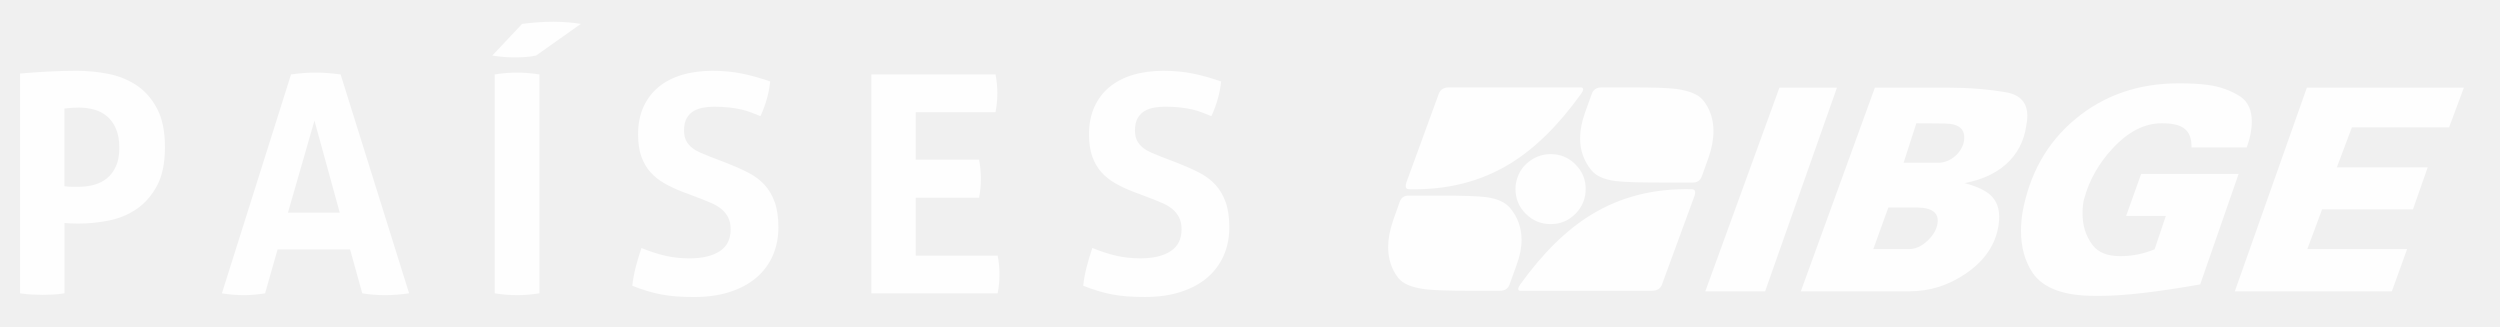
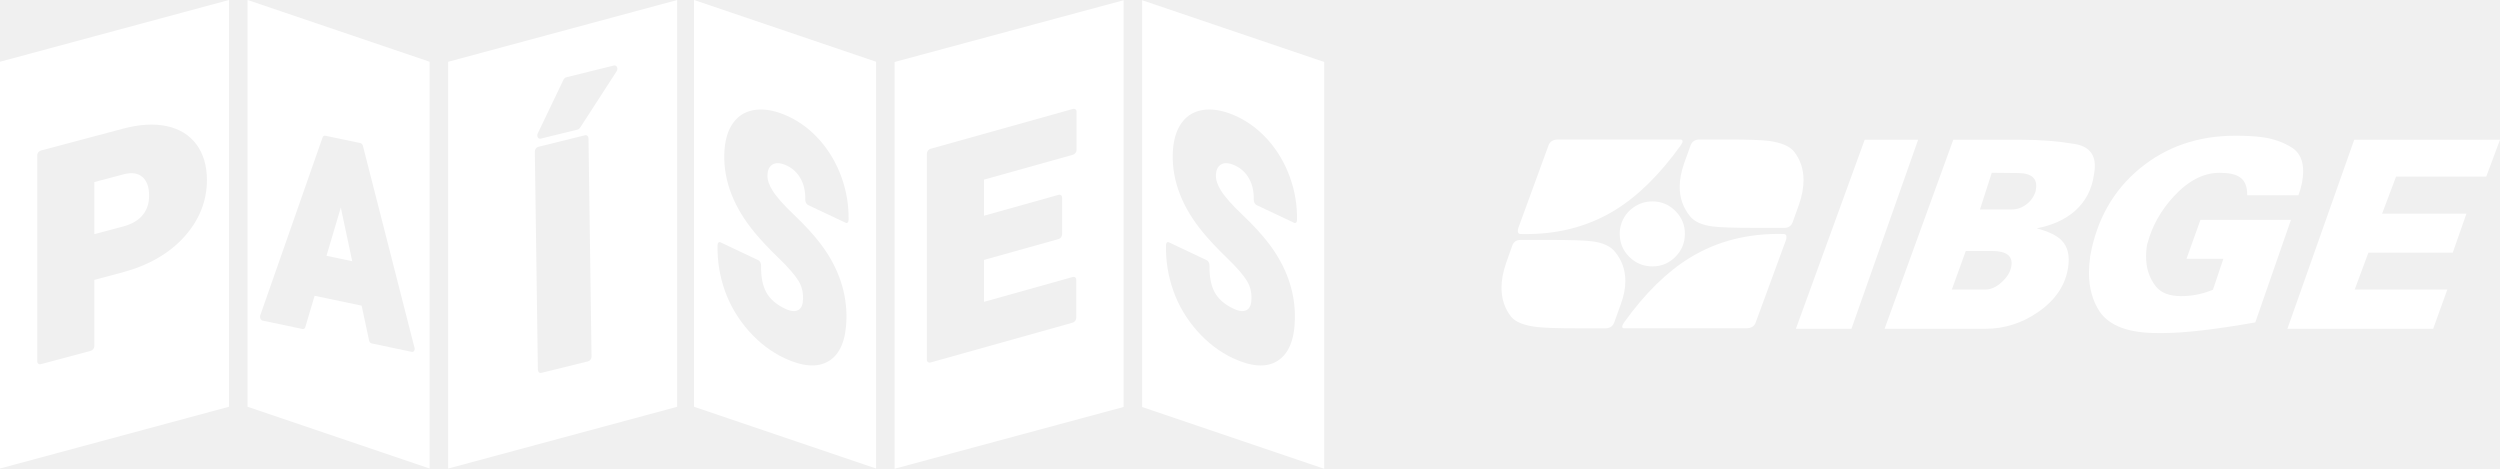
- <svg xmlns="http://www.w3.org/2000/svg" xmlns:xlink="http://www.w3.org/1999/xlink" version="1.1" id="Camada_1" x="0px" y="0px" width="148.504px" height="19.397px" viewBox="0 0 148.504 19.397" enable-background="new 0 0 148.504 19.397" xml:space="preserve">
+ <svg xmlns="http://www.w3.org/2000/svg" version="1.1" id="Camada_1" x="0px" y="0px" width="160px" height="30px" viewBox="0 0 160 30" enable-background="new 0 0 160 30" xml:space="preserve">
  <g>
-     <defs>
-       <rect id="SVGID_1_" x="258.463" y="-8.41" width="319.281" height="479.86" />
-     </defs>
-     <clipPath id="SVGID_2_">
-       <use xlink:href="#SVGID_1_" overflow="visible" />
-     </clipPath>
+     <path fill="#FFFFFF" d="M96.7,20.255c-0.401-0.516-0.604-1.129-0.604-1.845c0-0.484,0.1-1.003,0.289-1.561l0.395-1.117   c0.09-0.251,0.266-0.377,0.527-0.377h1.797c1.427,0,2.361,0.029,2.814,0.092c0.678,0.09,1.156,0.31,1.438,0.665   c0.443,0.534,0.666,1.159,0.666,1.875c0,0.474-0.1,0.978-0.301,1.513l-0.41,1.135c-0.092,0.252-0.283,0.377-0.572,0.377h-1.816   c-1.26,0-2.131-0.028-2.615-0.09C97.508,20.819,96.973,20.599,96.7,20.255z M97.17,14.597l1.934-5.289   c0.095-0.253,0.296-0.38,0.609-0.38h7.85c0.078,0.01,0.121,0.051,0.121,0.12c0,0.062-0.043,0.147-0.121,0.26   c-1.344,1.869-2.748,3.253-4.223,4.153c-1.754,1.072-3.766,1.575-6.033,1.516c-0.109-0.009-0.168-0.069-0.168-0.183   C97.139,14.745,97.146,14.679,97.17,14.597z M103.793,14.237c0.152-0.403,0.408-0.729,0.768-0.975   c0.357-0.248,0.757-0.372,1.191-0.372c0.576,0,1.069,0.204,1.473,0.612c0.406,0.407,0.608,0.896,0.608,1.459   c0,0.575-0.202,1.066-0.608,1.477c-0.402,0.406-0.896,0.611-1.473,0.611c-0.576,0-1.068-0.205-1.48-0.611   c-0.407-0.409-0.61-0.9-0.61-1.477C103.66,14.72,103.703,14.477,103.793,14.237z M114.305,15.355l-1.938,5.277   c-0.088,0.252-0.291,0.377-0.604,0.377h-7.82c-0.078,0-0.121-0.035-0.121-0.104c0-0.071,0.043-0.161,0.121-0.272   c1.342-1.867,2.749-3.247,4.22-4.143c1.745-1.069,3.747-1.573,6.005-1.514c0.111,0.011,0.166,0.07,0.166,0.182   C114.336,15.218,114.326,15.284,114.305,15.355z M114.805,9.685c0.414,0.515,0.621,1.13,0.621,1.845   c0,0.484-0.098,1.003-0.289,1.558l-0.406,1.132c-0.092,0.243-0.27,0.364-0.53,0.364h-1.799c-1.414,0-2.345-0.031-2.8-0.091   c-0.686-0.091-1.164-0.309-1.438-0.649c-0.441-0.545-0.664-1.174-0.664-1.891c0-0.465,0.098-0.968,0.289-1.514l0.408-1.134   c0.09-0.251,0.287-0.377,0.589-0.377h1.813c1.252,0,2.123,0.031,2.615,0.09C114.002,9.13,114.531,9.351,114.805,9.685z" />
+     <path fill="#FFFFFF" d="M119.34,8.944h3.42l-4.268,12.098h-3.555L119.34,8.944z M125.01,8.944h4.34c1.222,0,2.361,0.09,3.435,0.271   c0.854,0.143,1.285,0.61,1.285,1.407c0,0.12-0.011,0.246-0.031,0.377l-0.028,0.183c-0.132,0.946-0.541,1.723-1.224,2.327   c-0.627,0.545-1.438,0.912-2.437,1.104c0.787,0.211,1.326,0.479,1.617,0.8c0.375,0.394,0.504,0.959,0.394,1.694   c-0.171,1.147-0.816,2.105-1.935,2.873c-1.029,0.708-2.147,1.062-3.356,1.062h-6.457L125.01,8.944z M127.021,18.531   c0.373,0.008,0.738-0.148,1.096-0.479c0.357-0.328,0.563-0.678,0.613-1.052c0.092-0.615-0.313-0.927-1.209-0.937h-1.711   l-0.892,2.465L127.021,18.531L127.021,18.531z M128.699,13.405c0.354,0.01,0.676-0.093,0.969-0.309   c0.293-0.217,0.494-0.495,0.605-0.835c0.01-0.04,0.018-0.096,0.029-0.165c0.102-0.672-0.275-1.012-1.136-1.021l-1.692-0.017   l-0.756,2.346L128.699,13.405L128.699,13.405z M133.766,16.43c0.414-2.351,1.469-4.227,3.168-5.634   c1.697-1.406,3.74-2.11,6.131-2.11c0.664,0,1.229,0.03,1.693,0.092c0.727,0.091,1.381,0.322,1.965,0.694   c0.453,0.313,0.68,0.808,0.68,1.482c0,0.483-0.102,0.998-0.303,1.542h-3.279c0.01-0.559-0.152-0.947-0.482-1.161   c-0.262-0.183-0.691-0.275-1.287-0.275c-1.027,0-2.006,0.506-2.934,1.514c-0.816,0.886-1.371,1.87-1.664,2.948   c-0.021,0.051-0.035,0.105-0.045,0.167l-0.029,0.196c-0.021,0.161-0.031,0.322-0.031,0.483c-0.01,0.755,0.191,1.398,0.605,1.936   c0.332,0.435,0.877,0.648,1.633,0.648c0.705,0,1.385-0.136,2.041-0.408l0.666-1.979h-2.359l0.894-2.495h5.793l-2.283,6.564   c-2.563,0.451-4.528,0.681-5.897,0.681h-0.334c-1.842,0.009-3.084-0.444-3.721-1.361c-0.461-0.694-0.693-1.526-0.693-2.496   c0-0.321,0.025-0.661,0.076-1.012V16.43H133.766z M150.67,8.944H160l-0.879,2.358h-5.773l-0.893,2.372h5.396l-0.875,2.497h-5.398   l-0.877,2.36h5.928l-0.906,2.511h-9.33L150.67,8.944z" />
  </g>
  <g>
-     <defs>
-       <rect id="SVGID_3_" x="259.463" y="-7.91" width="319.281" height="479.86" />
-     </defs>
-     <clipPath id="SVGID_4_">
-       <use xlink:href="#SVGID_3_" overflow="visible" />
-     </clipPath>
-   </g>
-   <g>
-     <g opacity="0.9">
-       <path fill="#FFFFFF" d="M83.063,16.517c-0.403-0.515-0.606-1.128-0.606-1.844c0-0.484,0.099-1.003,0.289-1.559l0.395-1.119    c0.09-0.251,0.265-0.377,0.527-0.377h1.797c1.426,0,2.36,0.03,2.815,0.092c0.676,0.09,1.156,0.31,1.438,0.664    c0.443,0.534,0.666,1.159,0.666,1.875c0,0.474-0.101,0.978-0.302,1.512l-0.409,1.135c-0.092,0.253-0.285,0.378-0.574,0.378h-1.816    c-1.259,0-2.131-0.03-2.615-0.09C83.869,17.082,83.335,16.861,83.063,16.517z M83.532,10.86l1.933-5.289    c0.094-0.253,0.295-0.38,0.608-0.38h7.849c0.079,0.009,0.121,0.05,0.121,0.12c0,0.061-0.042,0.147-0.121,0.26    C92.58,7.44,91.175,8.824,89.7,9.724c-1.753,1.072-3.764,1.575-6.032,1.516c-0.11-0.009-0.167-0.07-0.167-0.183    C83.501,11.008,83.51,10.942,83.532,10.86z M90.155,10.5c0.151-0.403,0.407-0.729,0.767-0.974    c0.358-0.248,0.756-0.372,1.192-0.372c0.576,0,1.068,0.204,1.471,0.612c0.406,0.407,0.608,0.895,0.608,1.459    c0,0.575-0.203,1.066-0.608,1.475c-0.403,0.408-0.896,0.613-1.471,0.613c-0.578,0-1.07-0.205-1.481-0.613    c-0.408-0.409-0.612-0.9-0.612-1.475C90.021,10.983,90.064,10.74,90.155,10.5z M100.664,11.618l-1.937,5.277    c-0.088,0.253-0.292,0.378-0.604,0.378h-7.818c-0.079,0-0.121-0.036-0.121-0.106c0-0.071,0.042-0.161,0.121-0.272    c1.342-1.867,2.748-3.247,4.219-4.143c1.744-1.069,3.746-1.573,6.003-1.512c0.112,0.01,0.167,0.07,0.167,0.181    C100.695,11.481,100.685,11.547,100.664,11.618z M101.163,5.948c0.414,0.514,0.621,1.129,0.621,1.844    c0,0.485-0.097,1.003-0.289,1.558l-0.406,1.132c-0.091,0.243-0.269,0.364-0.53,0.364H98.76c-1.414,0-2.344-0.031-2.799-0.091    c-0.686-0.091-1.165-0.308-1.437-0.649c-0.442-0.545-0.665-1.174-0.665-1.891c0-0.465,0.097-0.968,0.289-1.514l0.408-1.133    c0.09-0.251,0.287-0.377,0.589-0.377h1.814c1.251,0,2.123,0.031,2.615,0.09C100.362,5.393,100.89,5.614,101.163,5.948z" />
-       <path fill="#FFFFFF" d="M105.699,5.207h3.42l-4.267,12.098h-3.555L105.699,5.207z M111.369,5.207h4.34    c1.22,0,2.362,0.09,3.434,0.272c0.854,0.142,1.285,0.61,1.285,1.407c0,0.12-0.01,0.246-0.031,0.377l-0.03,0.183    c-0.131,0.946-0.54,1.722-1.223,2.327c-0.627,0.545-1.438,0.912-2.436,1.104c0.787,0.211,1.326,0.479,1.618,0.8    c0.374,0.394,0.503,0.959,0.393,1.694c-0.171,1.149-0.816,2.107-1.935,2.873c-1.028,0.708-2.148,1.061-3.356,1.061h-6.457    L111.369,5.207z M113.381,14.794c0.373,0.008,0.738-0.148,1.096-0.477c0.357-0.328,0.562-0.678,0.614-1.052    c0.09-0.615-0.313-0.927-1.21-0.937h-1.71l-0.891,2.465H113.381z M115.058,9.668c0.354,0.01,0.676-0.093,0.97-0.308    c0.292-0.217,0.493-0.495,0.605-0.835c0.01-0.04,0.018-0.096,0.029-0.165c0.101-0.672-0.276-1.012-1.134-1.021l-1.693-0.016    l-0.757,2.345H115.058z M120.125,12.693c0.414-2.351,1.469-4.227,3.168-5.634c1.697-1.406,3.741-2.11,6.131-2.11    c0.665,0,1.23,0.03,1.694,0.091c0.726,0.091,1.381,0.323,1.965,0.695c0.453,0.313,0.679,0.807,0.679,1.482    c0,0.483-0.101,0.998-0.302,1.542h-3.281c0.01-0.559-0.151-0.947-0.481-1.161c-0.263-0.183-0.693-0.275-1.288-0.275    c-1.028,0-2.006,0.505-2.934,1.513c-0.816,0.886-1.371,1.87-1.664,2.947c-0.02,0.051-0.035,0.107-0.044,0.167l-0.03,0.198    c-0.02,0.161-0.031,0.322-0.031,0.483c-0.009,0.755,0.192,1.4,0.606,1.936c0.332,0.433,0.876,0.648,1.632,0.648    c0.705,0,1.385-0.136,2.042-0.408l0.665-1.981h-2.359l0.893-2.494h5.793l-2.284,6.563c-2.562,0.452-4.528,0.68-5.898,0.68h-0.333    c-1.843,0.009-3.084-0.444-3.721-1.361c-0.461-0.695-0.694-1.526-0.694-2.496c0-0.321,0.025-0.661,0.076-1.012V12.693z     M137.03,5.207h9.33l-0.879,2.359h-5.774l-0.892,2.372h5.396l-0.875,2.497h-5.398l-0.877,2.36h5.927l-0.907,2.511h-9.33    L137.03,5.207z" />
-     </g>
-     <g opacity="0.9">
-       <path fill="#FFFFFF" d="M1.19,4.366c0.554-0.048,1.115-0.087,1.682-0.117S4.011,4.204,4.59,4.204c0.603,0,1.215,0.06,1.835,0.181    c0.622,0.121,1.182,0.347,1.683,0.678c0.5,0.332,0.907,0.793,1.221,1.384c0.314,0.59,0.47,1.356,0.47,2.296    c0,0.941-0.156,1.703-0.47,2.289c-0.314,0.584-0.717,1.045-1.211,1.383c-0.495,0.337-1.046,0.566-1.655,0.687    c-0.609,0.121-1.209,0.181-1.8,0.181c-0.157,0-0.304-0.003-0.443-0.009c-0.138-0.006-0.268-0.015-0.389-0.027v4.177    c-0.229,0.037-0.451,0.061-0.668,0.073c-0.217,0.012-0.428,0.018-0.633,0.018c-0.193,0-0.404-0.006-0.633-0.018    c-0.229-0.012-0.464-0.036-0.706-0.073V4.366z M3.83,11.059c0.146,0.024,0.281,0.036,0.408,0.036c0.126,0,0.28,0,0.461,0    c0.301,0,0.596-0.039,0.886-0.118c0.289-0.078,0.545-0.208,0.769-0.388c0.223-0.182,0.4-0.42,0.534-0.715    c0.133-0.295,0.199-0.66,0.199-1.094c0-0.445-0.066-0.823-0.199-1.13C6.754,7.342,6.576,7.095,6.354,6.907    C6.13,6.721,5.874,6.588,5.585,6.51C5.295,6.432,5,6.392,4.699,6.392c-0.133,0-0.257,0.003-0.371,0.01    C4.213,6.408,4.047,6.422,3.83,6.447V11.059z" />
-       <path fill="#FFFFFF" d="M17.287,4.421c0.253-0.036,0.494-0.063,0.723-0.081c0.229-0.018,0.482-0.028,0.759-0.028    c0.241,0,0.477,0.01,0.706,0.028c0.229,0.018,0.482,0.045,0.759,0.081l4.069,13.003c-0.495,0.073-0.977,0.109-1.447,0.109    c-0.458,0-0.903-0.036-1.338-0.109l-0.723-2.604h-4.305l-0.742,2.604c-0.434,0.073-0.85,0.109-1.248,0.109    c-0.446,0-0.886-0.036-1.32-0.109L17.287,4.421z M20.18,12.632L18.679,7.17l-1.573,5.462H20.18z" />
-       <path fill="#FFFFFF" d="M31.013,1.419c0.265-0.037,0.558-0.066,0.877-0.091c0.32-0.023,0.642-0.036,0.968-0.036    c0.313,0,0.614,0.013,0.904,0.036c0.289,0.024,0.536,0.054,0.742,0.091L31.846,3.3c-0.217,0.048-0.435,0.078-0.652,0.09    c-0.217,0.013-0.428,0.019-0.633,0.019c-0.446,0-0.886-0.036-1.32-0.108L31.013,1.419z M29.385,4.421    c0.446-0.073,0.886-0.109,1.32-0.109c0.435,0,0.88,0.036,1.338,0.109v13.003c-0.458,0.073-0.897,0.109-1.319,0.109    c-0.447,0-0.893-0.036-1.339-0.109V4.421z" />
-       <path fill="#FFFFFF" d="M40.562,11.402c-0.41-0.156-0.777-0.328-1.104-0.516c-0.325-0.187-0.602-0.41-0.832-0.668    c-0.229-0.26-0.406-0.57-0.534-0.932c-0.126-0.362-0.19-0.796-0.19-1.302c0-0.616,0.106-1.158,0.317-1.627    c0.211-0.471,0.509-0.865,0.895-1.185c0.386-0.319,0.851-0.561,1.393-0.723c0.542-0.163,1.151-0.244,1.826-0.244    c0.615,0,1.19,0.054,1.728,0.162c0.537,0.109,1.1,0.266,1.691,0.471c-0.072,0.699-0.265,1.386-0.579,2.062    c-0.181-0.072-0.365-0.145-0.551-0.217c-0.187-0.072-0.386-0.133-0.597-0.181c-0.211-0.047-0.449-0.087-0.715-0.117    c-0.265-0.03-0.566-0.045-0.904-0.045c-0.205,0-0.414,0.019-0.625,0.054c-0.211,0.037-0.401,0.104-0.569,0.199    c-0.169,0.097-0.308,0.239-0.416,0.425c-0.108,0.188-0.163,0.432-0.163,0.732c0,0.242,0.042,0.443,0.127,0.606    c0.084,0.163,0.198,0.301,0.343,0.416s0.308,0.211,0.488,0.29c0.181,0.079,0.362,0.154,0.543,0.226l1.085,0.416    c0.458,0.181,0.874,0.368,1.248,0.561c0.374,0.193,0.69,0.431,0.949,0.714c0.26,0.284,0.461,0.627,0.606,1.032    c0.145,0.404,0.217,0.901,0.217,1.492c0,0.615-0.111,1.176-0.335,1.682c-0.223,0.506-0.545,0.94-0.967,1.302    c-0.421,0.362-0.943,0.645-1.564,0.85c-0.622,0.205-1.335,0.307-2.143,0.307c-0.397,0-0.754-0.012-1.067-0.036    c-0.313-0.024-0.612-0.063-0.895-0.118c-0.283-0.054-0.563-0.124-0.841-0.208c-0.277-0.084-0.567-0.186-0.868-0.307    c0.036-0.35,0.103-0.715,0.199-1.095c0.097-0.379,0.211-0.762,0.344-1.148c0.506,0.205,0.982,0.359,1.429,0.461    c0.445,0.103,0.922,0.154,1.428,0.154c0.76,0,1.357-0.142,1.792-0.425c0.433-0.283,0.65-0.714,0.65-1.293    c0-0.29-0.051-0.53-0.154-0.724c-0.102-0.193-0.235-0.355-0.397-0.488c-0.162-0.133-0.346-0.244-0.551-0.335    c-0.205-0.09-0.416-0.177-0.633-0.262L40.562,11.402z" />
-       <path fill="#FFFFFF" d="M51.757,4.421h7.379c0.073,0.362,0.108,0.729,0.108,1.103c0,0.398-0.036,0.778-0.108,1.14h-4.738v2.821    h3.762c0.072,0.386,0.108,0.76,0.108,1.121c0,0.386-0.036,0.766-0.108,1.14h-3.762v3.437h4.865    c0.073,0.362,0.108,0.729,0.108,1.103c0,0.398-0.036,0.778-0.108,1.139h-7.505V4.421z" />
-       <path fill="#FFFFFF" d="M67.347,11.402c-0.411-0.156-0.778-0.328-1.103-0.516c-0.326-0.187-0.603-0.41-0.833-0.668    c-0.229-0.26-0.406-0.57-0.533-0.932c-0.126-0.362-0.19-0.796-0.19-1.302c0-0.616,0.105-1.158,0.317-1.627    c0.21-0.471,0.509-0.865,0.895-1.185c0.387-0.319,0.851-0.561,1.393-0.723c0.542-0.163,1.151-0.244,1.827-0.244    c0.615,0,1.19,0.054,1.727,0.162c0.537,0.109,1.1,0.266,1.691,0.471c-0.072,0.699-0.265,1.386-0.579,2.062    c-0.181-0.072-0.365-0.145-0.552-0.217S71.021,6.549,70.811,6.5c-0.211-0.047-0.45-0.087-0.714-0.117    c-0.266-0.03-0.567-0.045-0.905-0.045c-0.205,0-0.413,0.019-0.624,0.054c-0.21,0.037-0.401,0.104-0.569,0.199    c-0.169,0.097-0.308,0.239-0.417,0.425c-0.108,0.188-0.163,0.432-0.163,0.732c0,0.242,0.042,0.443,0.126,0.606    c0.084,0.163,0.199,0.301,0.343,0.416c0.145,0.115,0.308,0.211,0.488,0.29c0.181,0.079,0.362,0.154,0.543,0.226l1.085,0.416    c0.458,0.181,0.874,0.368,1.248,0.561s0.69,0.431,0.95,0.714c0.259,0.284,0.461,0.627,0.605,1.032    c0.145,0.404,0.217,0.901,0.217,1.492c0,0.615-0.111,1.176-0.334,1.682c-0.224,0.506-0.546,0.94-0.967,1.302    c-0.422,0.362-0.944,0.645-1.564,0.85c-0.622,0.205-1.336,0.307-2.144,0.307c-0.398,0-0.753-0.012-1.067-0.036    c-0.313-0.024-0.612-0.063-0.896-0.118c-0.283-0.054-0.563-0.124-0.84-0.208c-0.277-0.084-0.567-0.186-0.868-0.307    c0.036-0.35,0.103-0.715,0.199-1.095c0.096-0.379,0.211-0.762,0.343-1.148c0.506,0.205,0.982,0.359,1.429,0.461    c0.446,0.103,0.922,0.154,1.429,0.154c0.759,0,1.356-0.142,1.791-0.425c0.434-0.283,0.65-0.714,0.65-1.293    c0-0.29-0.051-0.53-0.153-0.724c-0.103-0.193-0.235-0.355-0.398-0.488c-0.163-0.133-0.346-0.244-0.552-0.335    c-0.205-0.09-0.416-0.177-0.633-0.262L67.347,11.402z" />
-     </g>
+     <path fill="#FFFFFF" d="M0,29.984l14.656-3.953V-0.001L0,3.952V29.984z M2.383,9.932c0-0.13,0.106-0.265,0.236-0.299l5.267-1.401   c1.04-0.276,1.975-0.332,2.78-0.161c0.814,0.173,1.453,0.565,1.903,1.167c0.447,0.603,0.674,1.37,0.674,2.277   c0,1.355-0.494,2.586-1.468,3.661c-0.961,1.056-2.287,1.815-3.944,2.259l-1.793,0.479v4.241c0,0.133-0.106,0.266-0.238,0.301   l-3.181,0.848c-0.13,0.033-0.236-0.043-0.236-0.174V9.932z" />
+     <path fill="#FFFFFF" d="M9.131,13.764c0.277-0.337,0.411-0.743,0.411-1.243c0-0.561-0.144-0.953-0.438-1.202   c-0.289-0.243-0.676-0.297-1.185-0.166l-1.881,0.499v3.332l1.848-0.49C8.436,14.345,8.854,14.103,9.131,13.764z" />
+     <polygon fill="#FFFFFF" points="21.812,13.285 20.895,16.37 22.542,16.717  " />
+     <path fill="#FFFFFF" d="M15.843,26.031l11.651,3.953V3.952L15.843-0.001V26.031z M16.654,20.19l3.992-11.396   c0.026-0.082,0.096-0.124,0.171-0.108l2.246,0.47c0.074,0.017,0.14,0.086,0.163,0.178l3.295,12.896   c0.013,0.032,0.019,0.069,0.018,0.107c-0.002,0.122-0.085,0.203-0.182,0.182c-0.002,0-0.002,0-0.003,0l-2.566-0.539   c-0.079-0.017-0.146-0.091-0.167-0.188l-0.476-2.229l-3.011-0.631l-0.596,2.007c-0.025,0.086-0.096,0.135-0.174,0.117l-2.552-0.534   c-0.059-0.016-0.112-0.059-0.143-0.125C16.638,20.331,16.633,20.255,16.654,20.19z" />
+     <path fill="#FFFFFF" d="M28.68,29.988l14.656-3.953V0.002L28.68,3.955V29.988z M34.419,8.533l1.64-3.423   c0.039-0.083,0.11-0.146,0.187-0.165l3.038-0.751c0.087-0.021,0.169,0.017,0.207,0.099c0.037,0.08,0.023,0.189-0.034,0.278   L37.128,8.17c-0.043,0.063-0.103,0.109-0.167,0.125c0,0,0,0-0.001,0l-2.348,0.576c-0.08,0.02-0.155-0.011-0.195-0.082   C34.376,8.72,34.377,8.62,34.419,8.533z M34.45,9.396l2.987-0.738c0.124-0.031,0.224,0.057,0.227,0.196l0.194,13.963   c0.001,0.139-0.097,0.277-0.221,0.31l-2.986,0.735c-0.123,0.031-0.223-0.057-0.227-0.194L34.229,9.702   C34.227,9.563,34.326,9.427,34.45,9.396z" />
+     <path fill="#FFFFFF" d="M44.416,26.031l11.651,3.953V3.952L44.416-0.001V26.031z M46.111,15.508l2.424,1.146   c0.101,0.047,0.178,0.203,0.175,0.344c-0.015,0.699,0.095,1.27,0.325,1.701c0.237,0.434,0.646,0.793,1.221,1.063   c0.357,0.168,0.643,0.192,0.847,0.072c0.189-0.112,0.285-0.345,0.292-0.712c0.009-0.432-0.083-0.805-0.286-1.139   c-0.228-0.373-0.647-0.861-1.247-1.438c-0.626-0.608-1.147-1.158-1.546-1.639c-1.338-1.607-2-3.294-1.963-5.008   c0.02-0.859,0.211-1.544,0.573-2.039c0.355-0.49,0.854-0.771,1.483-0.836c0.618-0.065,1.316,0.083,2.074,0.441   c0.744,0.351,1.417,0.866,2.001,1.53c0.592,0.675,1.053,1.465,1.372,2.347c0.32,0.888,0.472,1.812,0.453,2.742   c-0.003,0.146-0.087,0.223-0.186,0.175l-2.41-1.136c-0.101-0.048-0.178-0.203-0.176-0.347c0.011-0.519-0.083-0.953-0.29-1.331   c-0.209-0.381-0.508-0.665-0.887-0.845c-0.389-0.183-0.7-0.208-0.92-0.069c-0.21,0.129-0.316,0.356-0.323,0.7   c-0.006,0.29,0.101,0.604,0.325,0.965c0.252,0.403,0.716,0.93,1.379,1.558c0.696,0.659,1.274,1.291,1.721,1.884   c1.119,1.486,1.667,3.094,1.631,4.775c-0.029,1.35-0.41,2.257-1.132,2.696c-0.705,0.432-1.667,0.364-2.853-0.195   c-0.834-0.395-1.597-0.977-2.266-1.729c-0.678-0.766-1.193-1.633-1.528-2.57c-0.333-0.938-0.492-1.926-0.47-2.931   C45.93,15.54,46.012,15.46,46.111,15.508z" />
+     <path fill="#FFFFFF" d="M57.253,30l14.657-3.954V0.015L57.253,3.967V30z M59.32,9.826c0-0.13,0.107-0.269,0.237-0.304l9.105-2.549   c0.132-0.036,0.238,0.04,0.238,0.171v2.456c0,0.132-0.106,0.268-0.238,0.306l-5.688,1.591v2.309l4.766-1.334   c0.13-0.035,0.235,0.041,0.235,0.173v2.354c0,0.133-0.104,0.268-0.235,0.303l-4.766,1.334v2.682l5.671-1.588   c0.129-0.035,0.235,0.039,0.235,0.17v2.449c0,0.133-0.106,0.268-0.235,0.303l-9.088,2.546c-0.13,0.037-0.237-0.043-0.237-0.172   V9.826z" />
+     <path fill="#FFFFFF" d="M73.095,0.015v26.032l11.652,3.954V3.967L73.095,0.015z M82.823,14.259l-2.408-1.136   c-0.102-0.048-0.178-0.203-0.176-0.347c0.011-0.519-0.083-0.953-0.29-1.331c-0.208-0.381-0.508-0.665-0.889-0.845   c-0.388-0.183-0.697-0.208-0.92-0.069c-0.209,0.129-0.314,0.356-0.322,0.7c-0.005,0.29,0.101,0.604,0.324,0.965   c0.252,0.403,0.716,0.93,1.381,1.558c0.695,0.659,1.274,1.291,1.72,1.884c1.116,1.486,1.665,3.094,1.63,4.775   c-0.027,1.35-0.409,2.257-1.132,2.696c-0.705,0.432-1.664,0.364-2.853-0.195c-0.834-0.395-1.597-0.977-2.266-1.729   c-0.678-0.766-1.194-1.633-1.527-2.57c-0.334-0.938-0.493-1.926-0.472-2.931c0.003-0.144,0.087-0.224,0.187-0.176l2.424,1.146   c0.1,0.047,0.178,0.203,0.175,0.344c-0.015,0.699,0.095,1.27,0.325,1.701c0.235,0.434,0.646,0.793,1.222,1.063   c0.357,0.168,0.644,0.192,0.846,0.072c0.19-0.112,0.284-0.345,0.294-0.712c0.008-0.432-0.085-0.805-0.288-1.139   c-0.226-0.373-0.645-0.861-1.245-1.438c-0.626-0.608-1.148-1.158-1.546-1.639c-1.338-1.607-2-3.294-1.962-5.008   c0.018-0.859,0.209-1.544,0.572-2.039c0.354-0.49,0.854-0.771,1.482-0.836c0.619-0.065,1.316,0.083,2.075,0.441   c0.742,0.351,1.416,0.866,2,1.53c0.592,0.675,1.053,1.465,1.371,2.347c0.32,0.888,0.473,1.812,0.452,2.742   C83.006,14.229,82.923,14.307,82.823,14.259z" />
  </g>
</svg>
